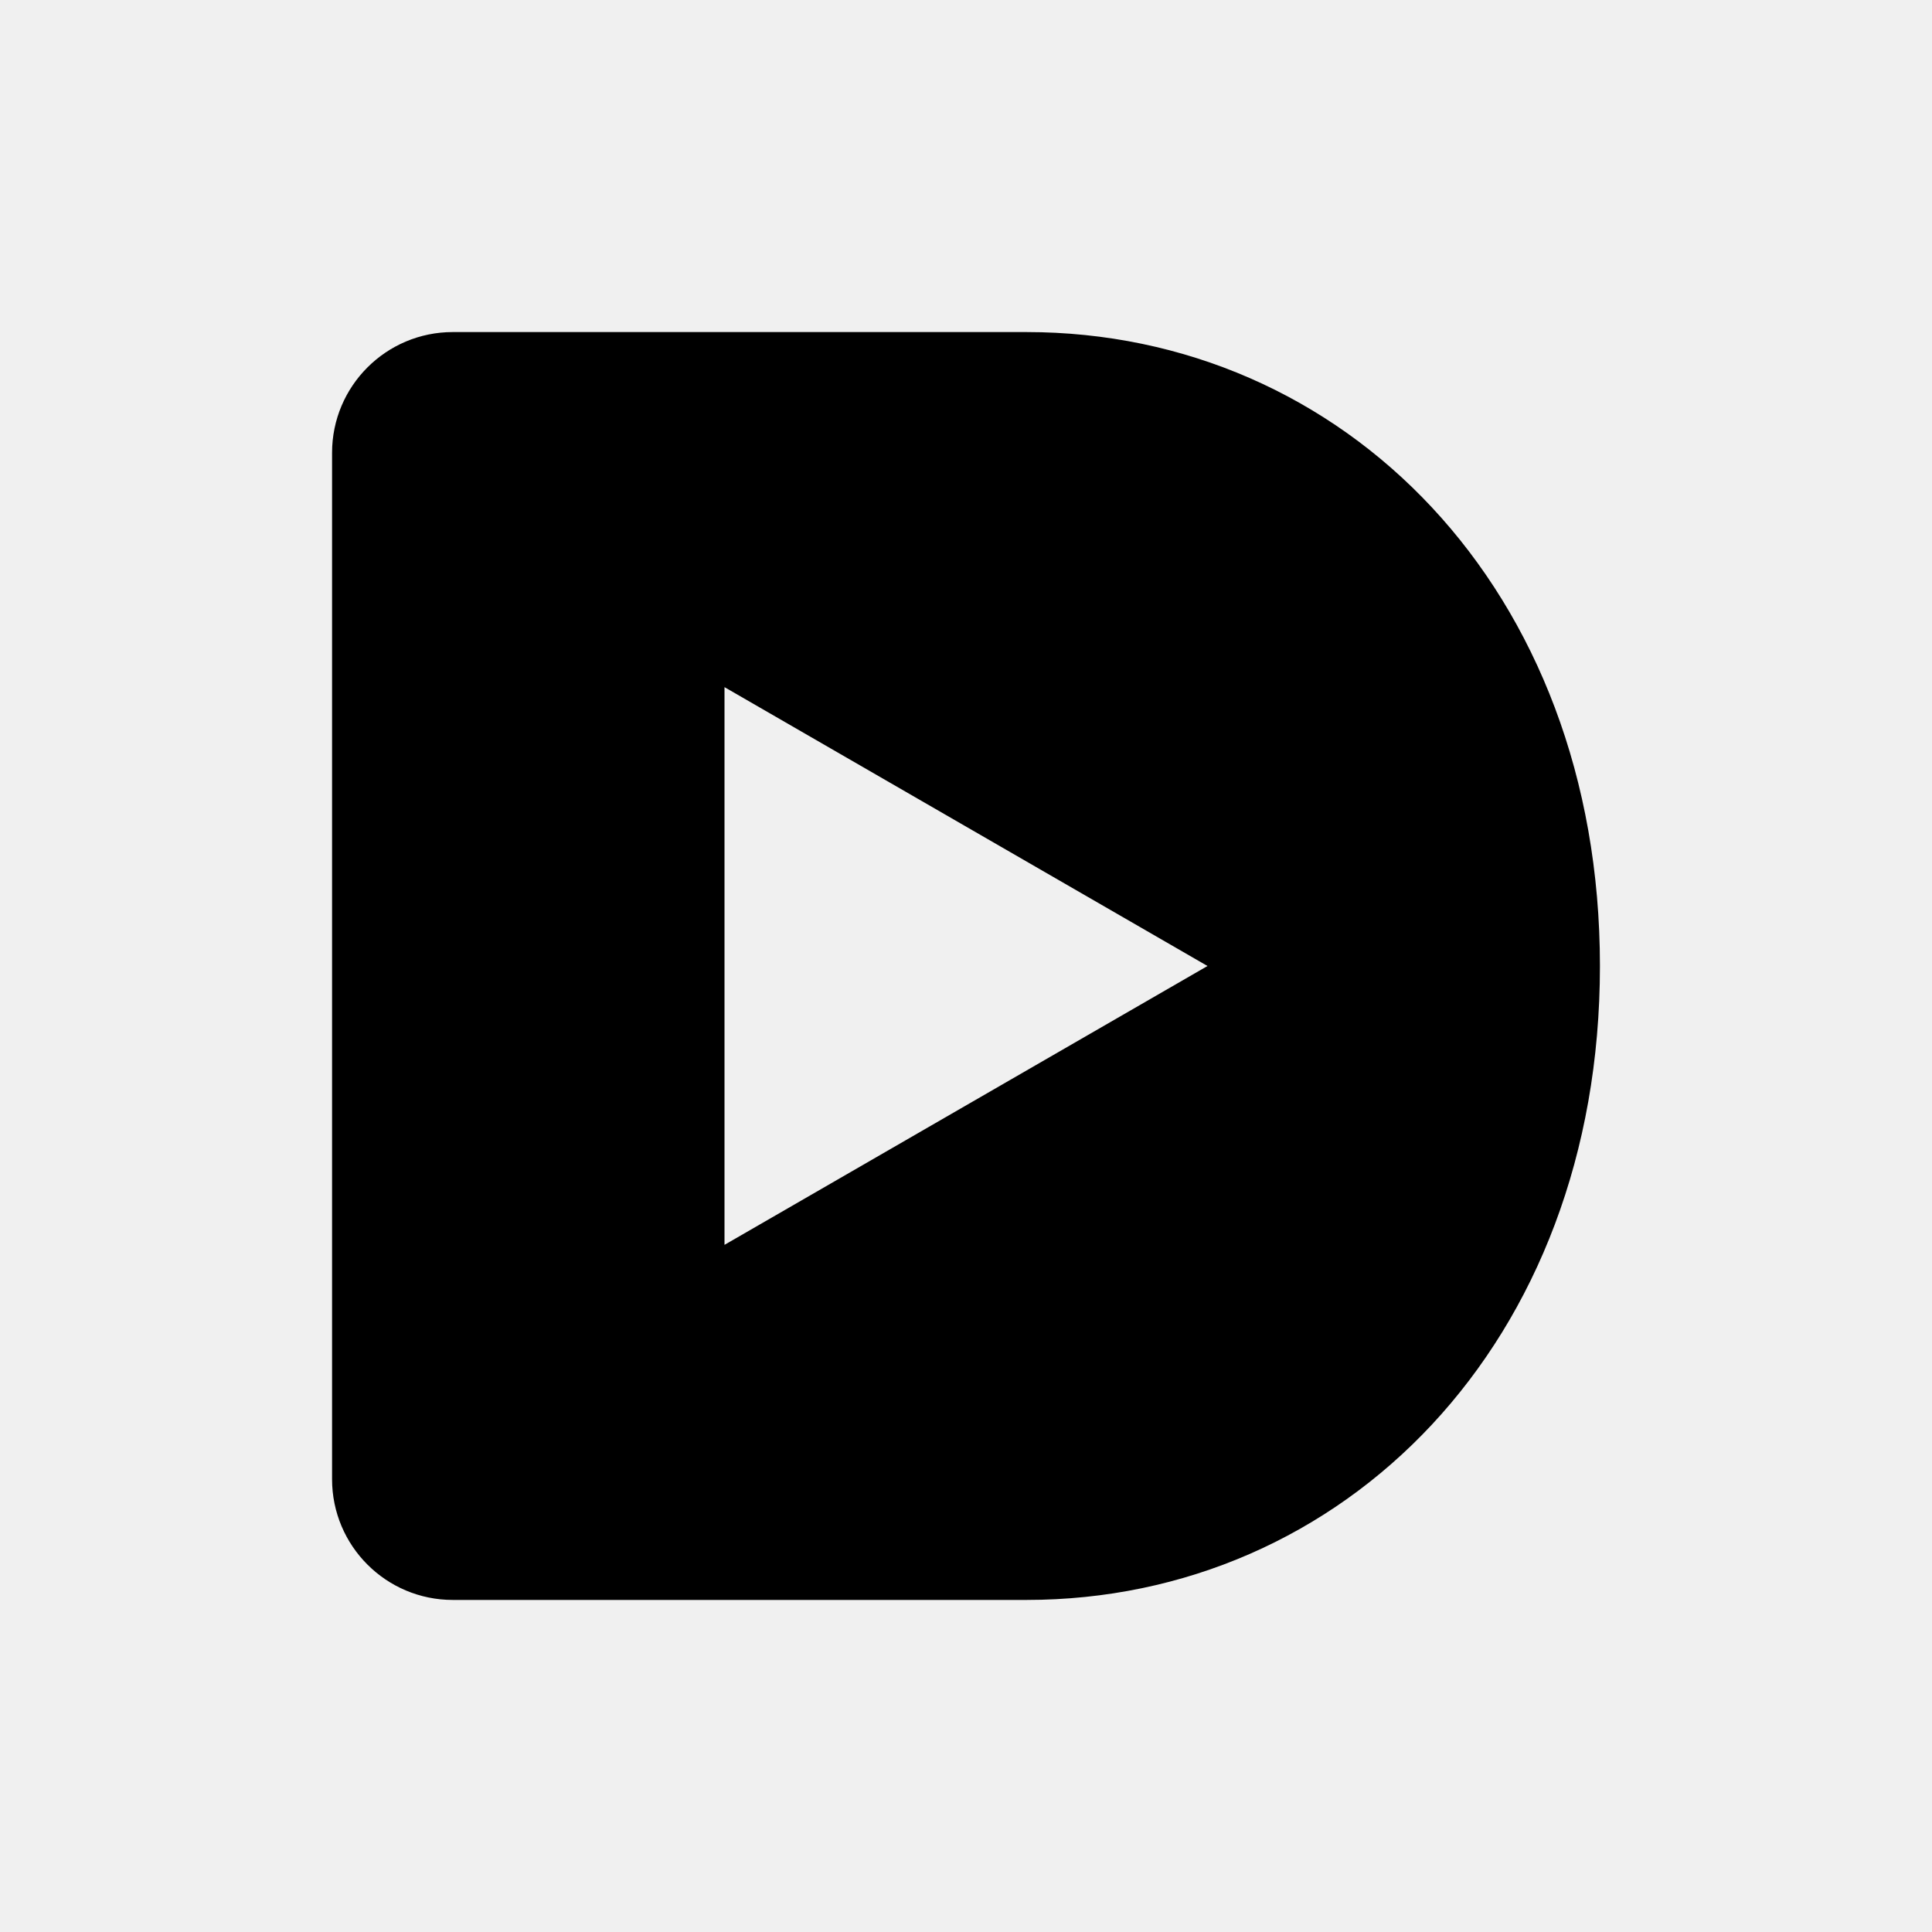
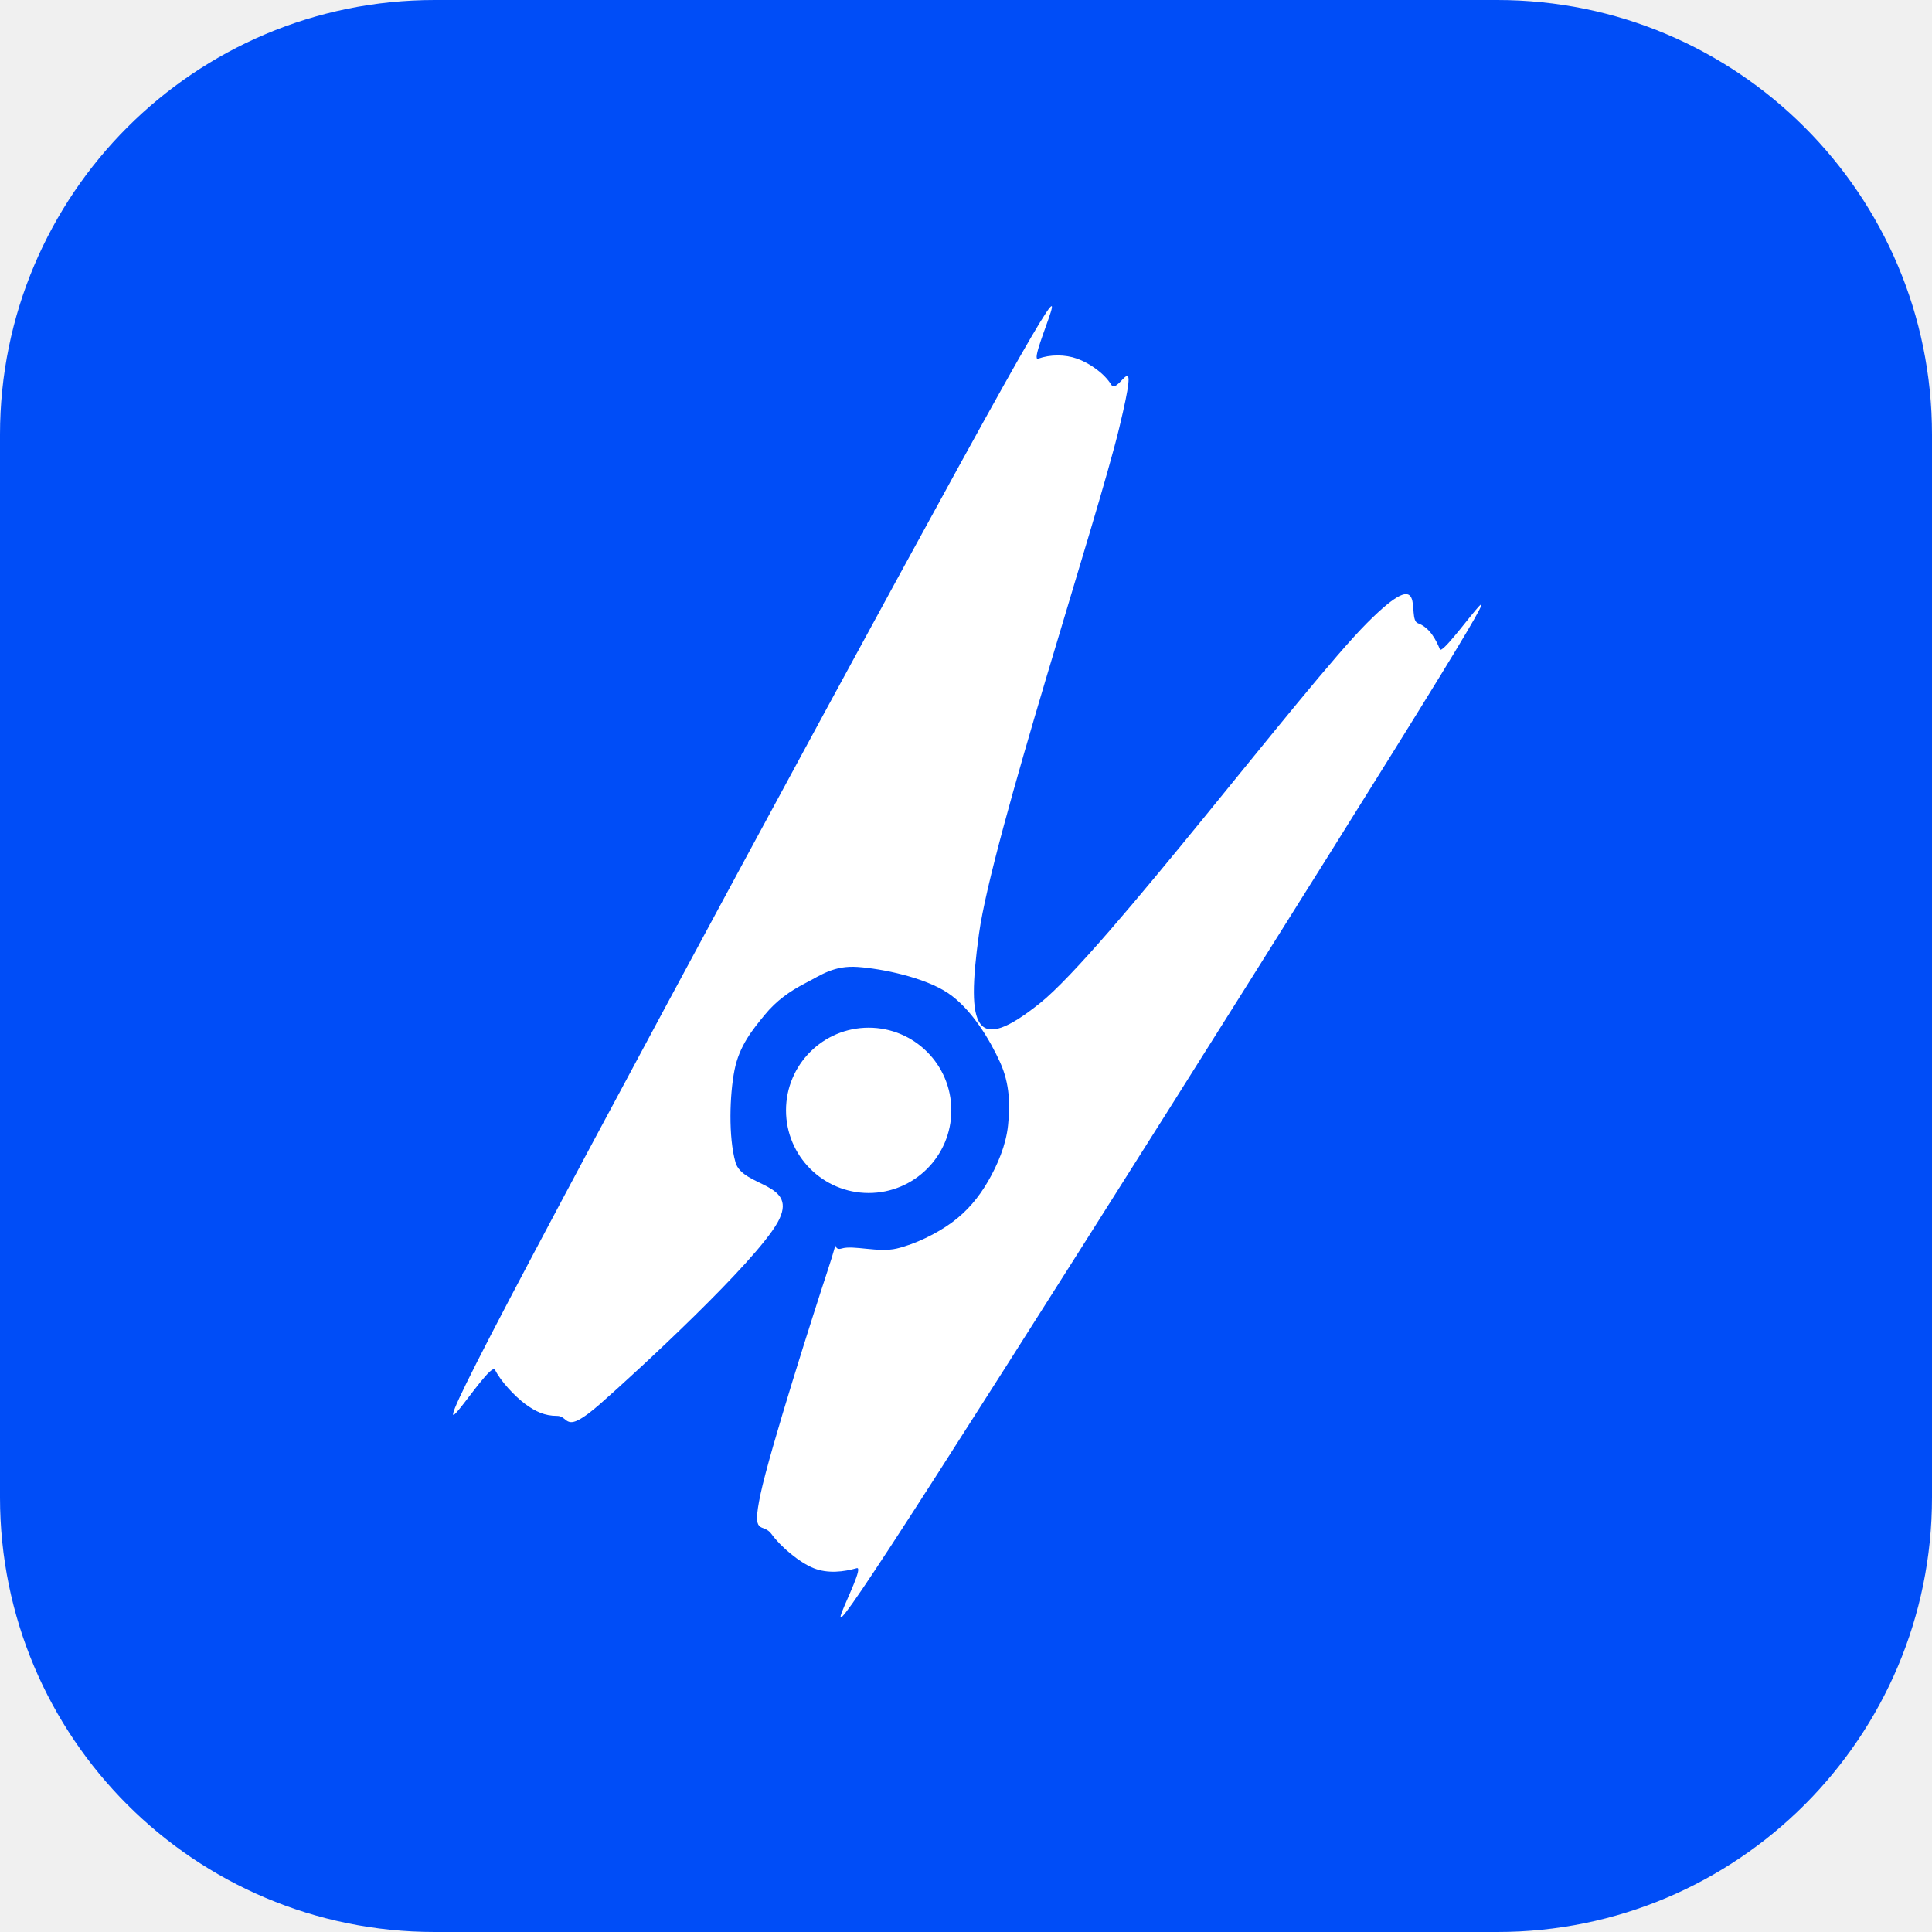
- <svg xmlns="http://www.w3.org/2000/svg" fill="#000000" viewBox="0 0 256 256" width="256" height="256" role="img" aria-labelledby="title-sym">
-   <path fill="#000000" fill-rule="evenodd" d="M 60 44 L 136 44 C 178 44 212 78 212 128 C 212 178 178 212 136 212 L 60 212 A 16 16 0 0 1 44 196 L 44 60 A 16 16 0 0 1 60 44 Z M 96 91.05 L 160 128 L 96 164.95 Z" />
+ <svg xmlns="http://www.w3.org/2000/svg" viewBox="0 0 32 32" width="100%" height="100%" role="img">
+   <rect width="32" height="32" rx="7.2" fill="#004df7" />
+   <g transform="translate(3.5, 3.5) scale(0.09765)">
+     <path fill="#ffffff" fill-rule="evenodd" d="M 146.87 25.00 C 144.80 24.26, 142.31 24.26, 140.24 25.00 C 138.17 25.74, 149.93 1.83, 134.46 29.42 C 118.99 57.01, 61.83 162.70, 47.44 190.55 C 33.05 218.39, 47.15 194.54, 48.12 196.50 C 49.08 198.45, 51.46 200.97, 53.21 202.28 C 54.97 203.58, 56.53 204.32, 58.65 204.32 C 60.78 204.32, 59.73 207.74, 65.96 202.28 C 72.19 196.81, 92.22 178.34, 96.05 171.51 C 99.87 164.68, 90.13 165.62, 88.91 161.31 C 87.69 157.01, 87.92 149.84, 88.74 145.68 C 89.56 141.51, 91.83 138.79, 93.84 136.33 C 95.85 133.86, 98.17 132.25, 100.81 130.89 C 103.44 129.53, 105.62 127.89, 109.64 128.17 C 113.67 128.45, 120.92 129.90, 124.94 132.59 C 128.96 135.28, 132.08 140.58, 133.78 144.32 C 135.48 148.06, 135.48 151.65, 135.14 155.02 C 134.80 158.40, 133.33 161.80, 131.74 164.54 C 130.15 167.29, 128.20 169.61, 125.62 171.51 C 123.04 173.41, 119.39 175.19, 116.27 175.93 C 113.16 176.67, 108.88 175.31, 106.92 175.93 C 104.97 176.55, 106.84 172.73, 104.54 179.67 C 102.25 186.61, 94.74 210.12, 93.16 217.57 C 91.57 225.02, 93.53 222.28, 95.03 224.37 C 96.53 226.47, 99.76 229.19, 102.17 230.15 C 104.57 231.11, 107.29 230.77, 109.47 230.15 C 111.65 229.53, 98.77 251.62, 115.25 226.41 C 131.74 201.20, 192.87 104.23, 208.39 78.88 C 223.92 53.53, 209.02 75.79, 208.39 74.29 C 207.77 72.79, 206.72 70.61, 204.66 69.87 C 202.59 69.13, 206.67 59.14, 195.99 69.87 C 185.31 80.61, 151.54 125.51, 140.58 134.29 C 129.61 143.07, 127.97 138.82, 130.21 122.56 C 132.45 106.30, 150.27 52.25, 154.00 36.73 C 157.74 21.20, 153.83 31.37, 152.65 29.42 C 151.46 27.46, 148.93 25.74, 146.87 25.00 Z M 97.48 152.49 a 14.02 14.02 0 1 0 28.04 0 a 14.02 14.02 0 1 0 -28.04 0 Z" />
+   </g>
</svg>
